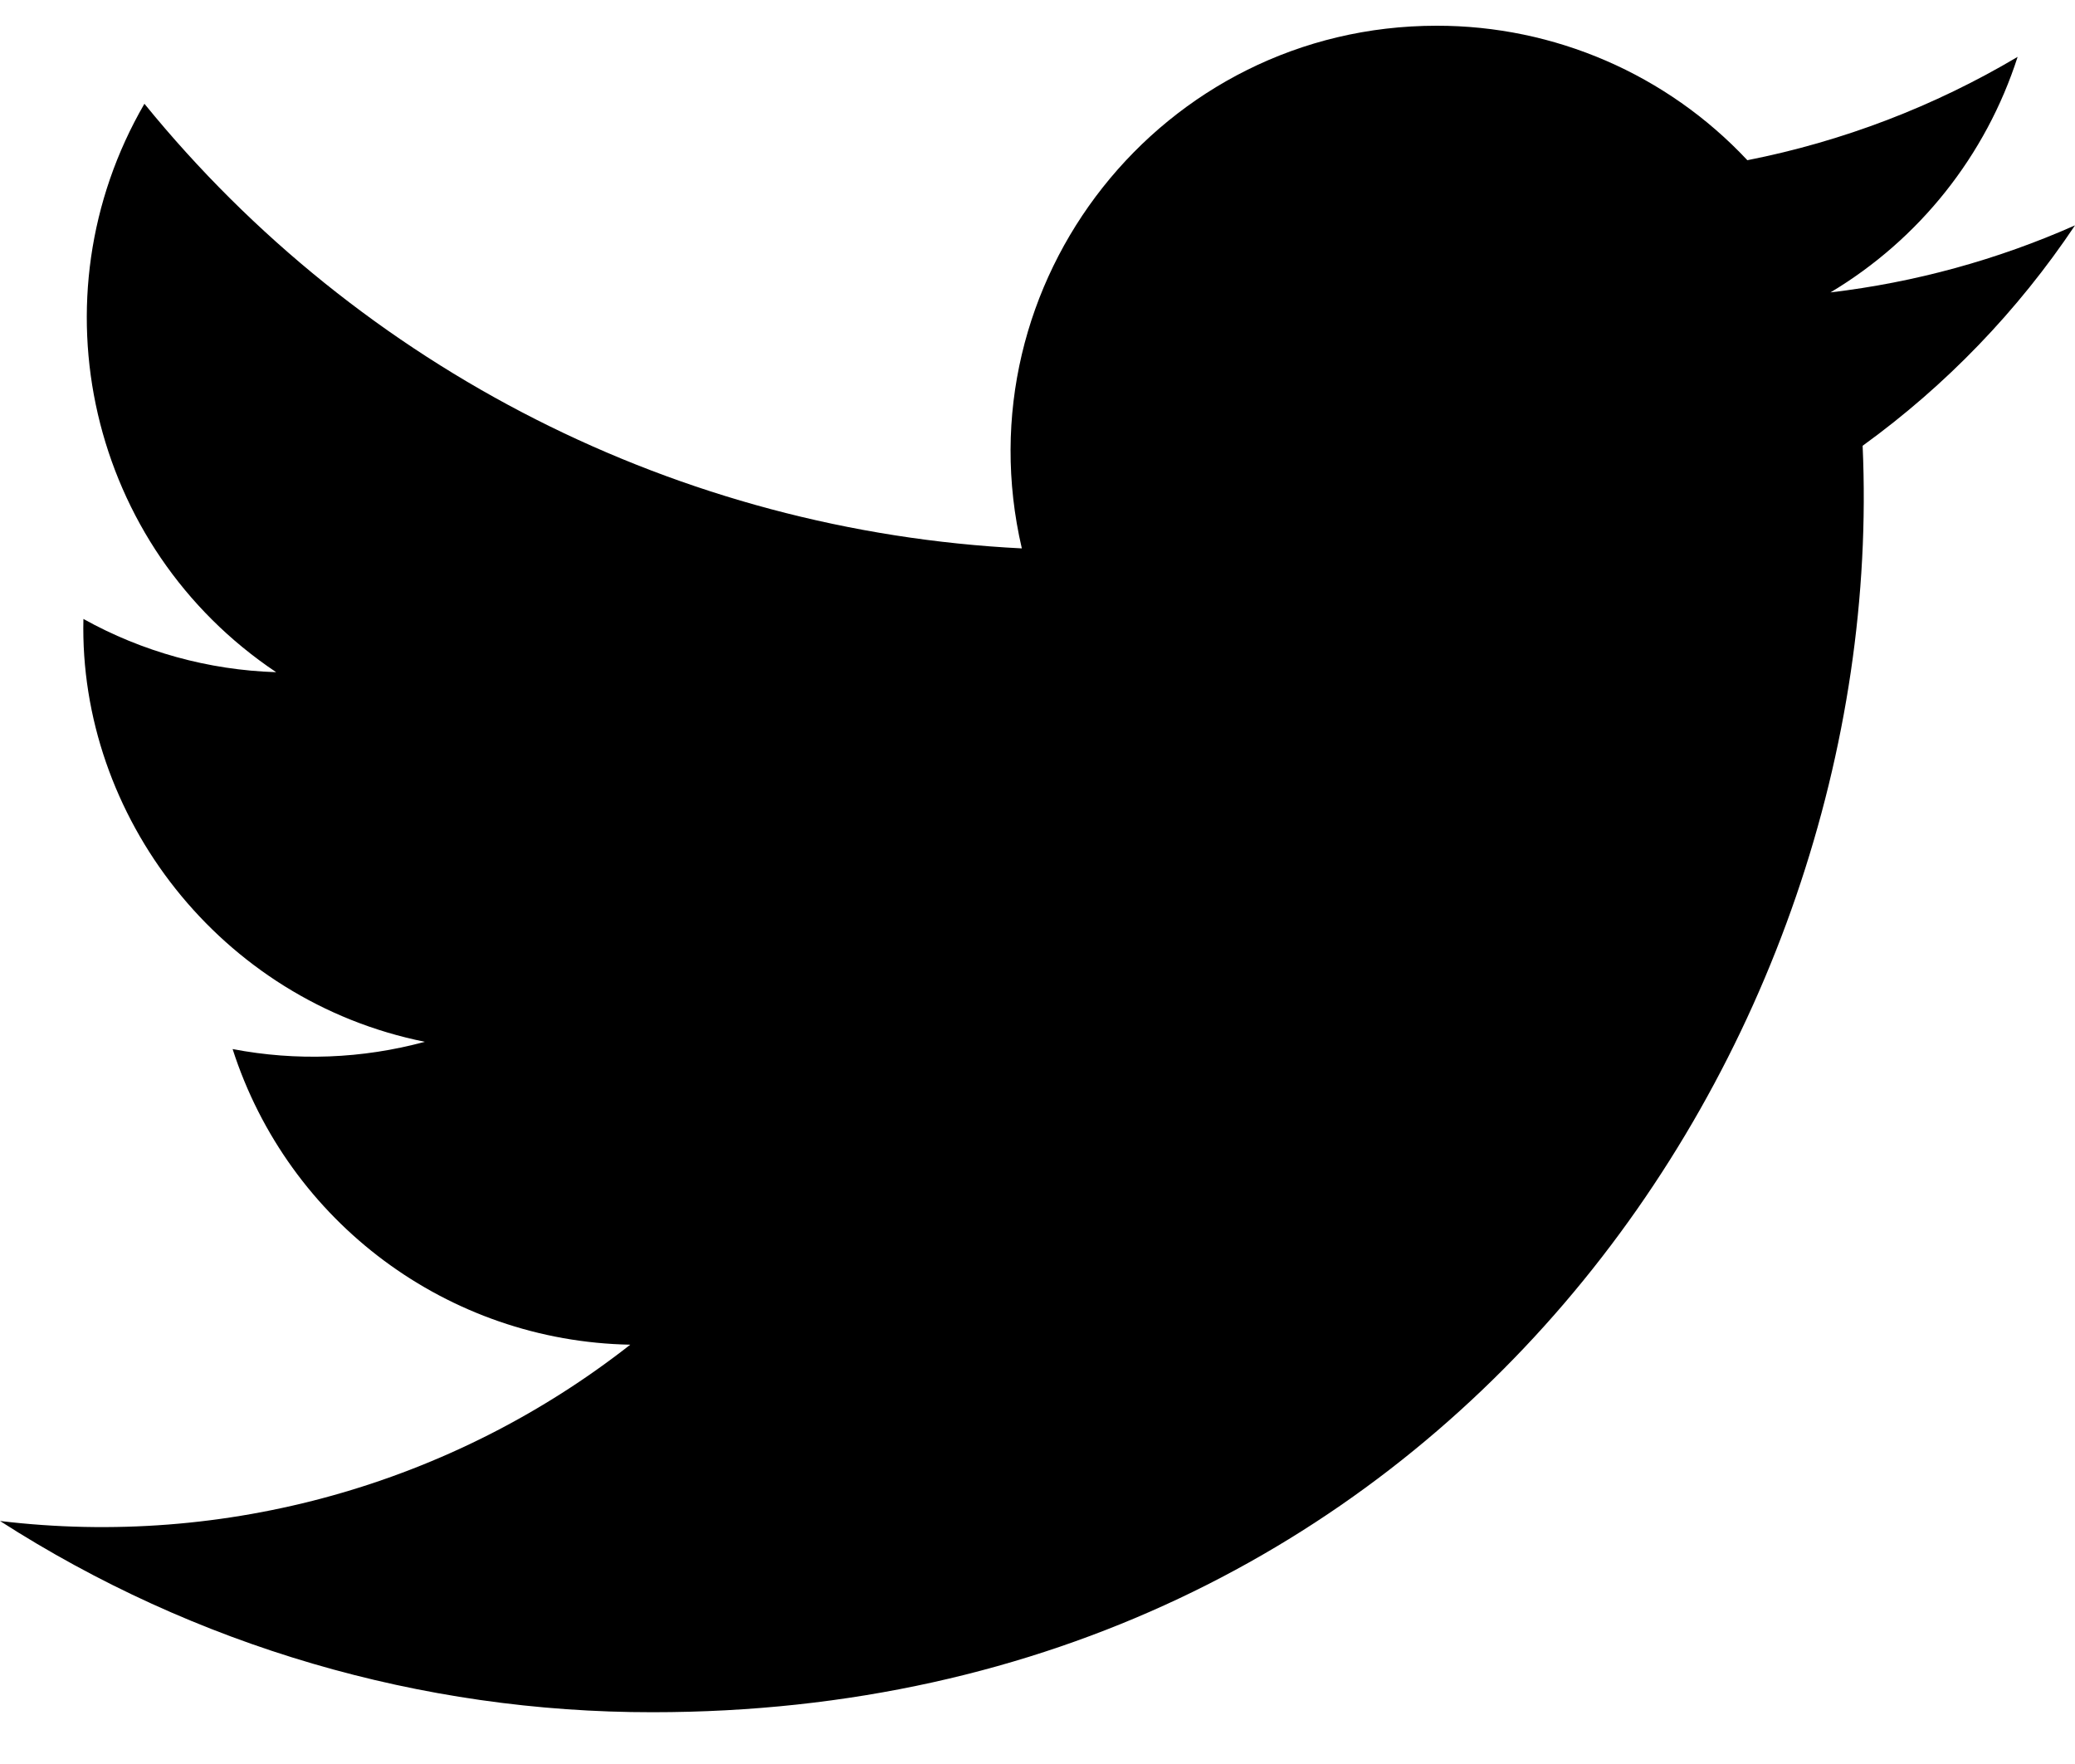
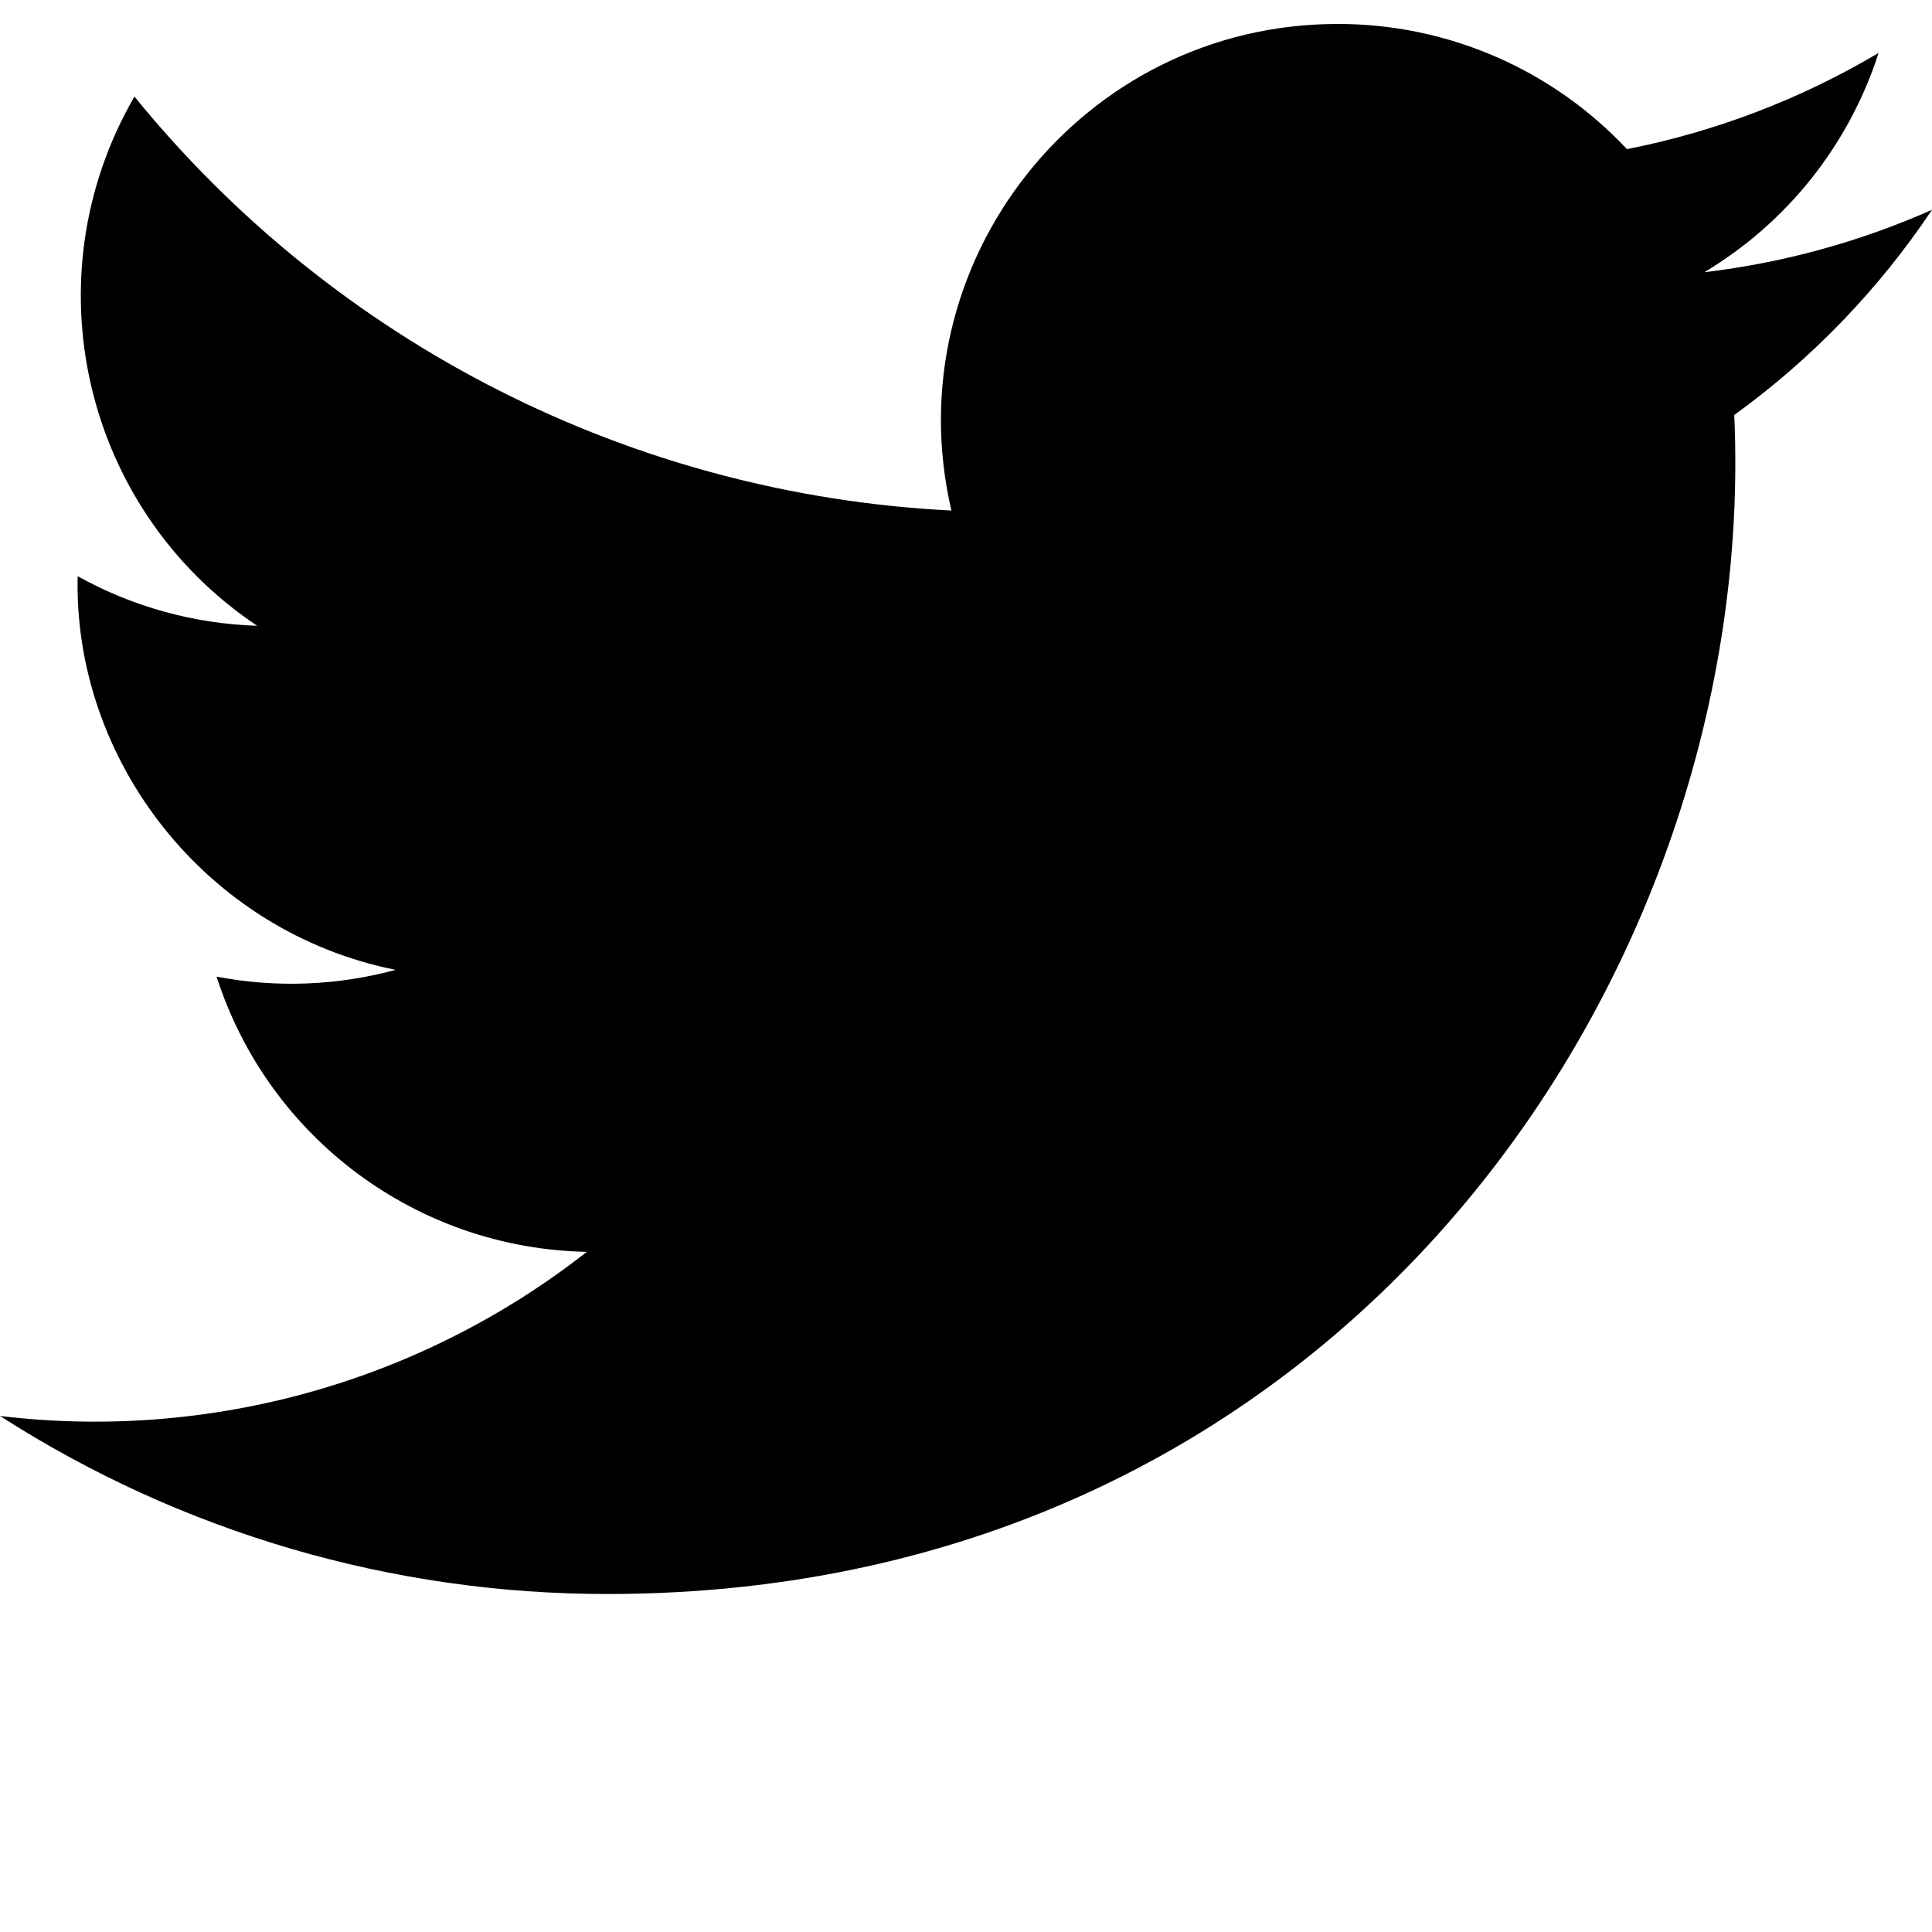
- <svg xmlns="http://www.w3.org/2000/svg" width="20" height="17">
+ <svg xmlns="http://www.w3.org/2000/svg" width="20" height="20">
  <path fill="current" d="M20 2.172a8.192 8.192 0 01-2.357.646 4.11 4.11 0 001.804-2.27 8.22 8.22 0 01-2.605.996A4.096 4.096 0 0013.847.248c-2.65 0-4.596 2.472-3.998 5.037A11.648 11.648 0 011.392 1a4.109 4.109 0 001.27 5.478 4.086 4.086 0 01-1.858-.513c-.045 1.9 1.318 3.679 3.291 4.075a4.113 4.113 0 01-1.853.07 4.106 4.106 0 003.833 2.849A8.25 8.25 0 010 14.658a11.616 11.616 0 006.29 1.843c7.618 0 11.922-6.434 11.663-12.205A8.354 8.354 0 0020 2.172z" />
</svg>
